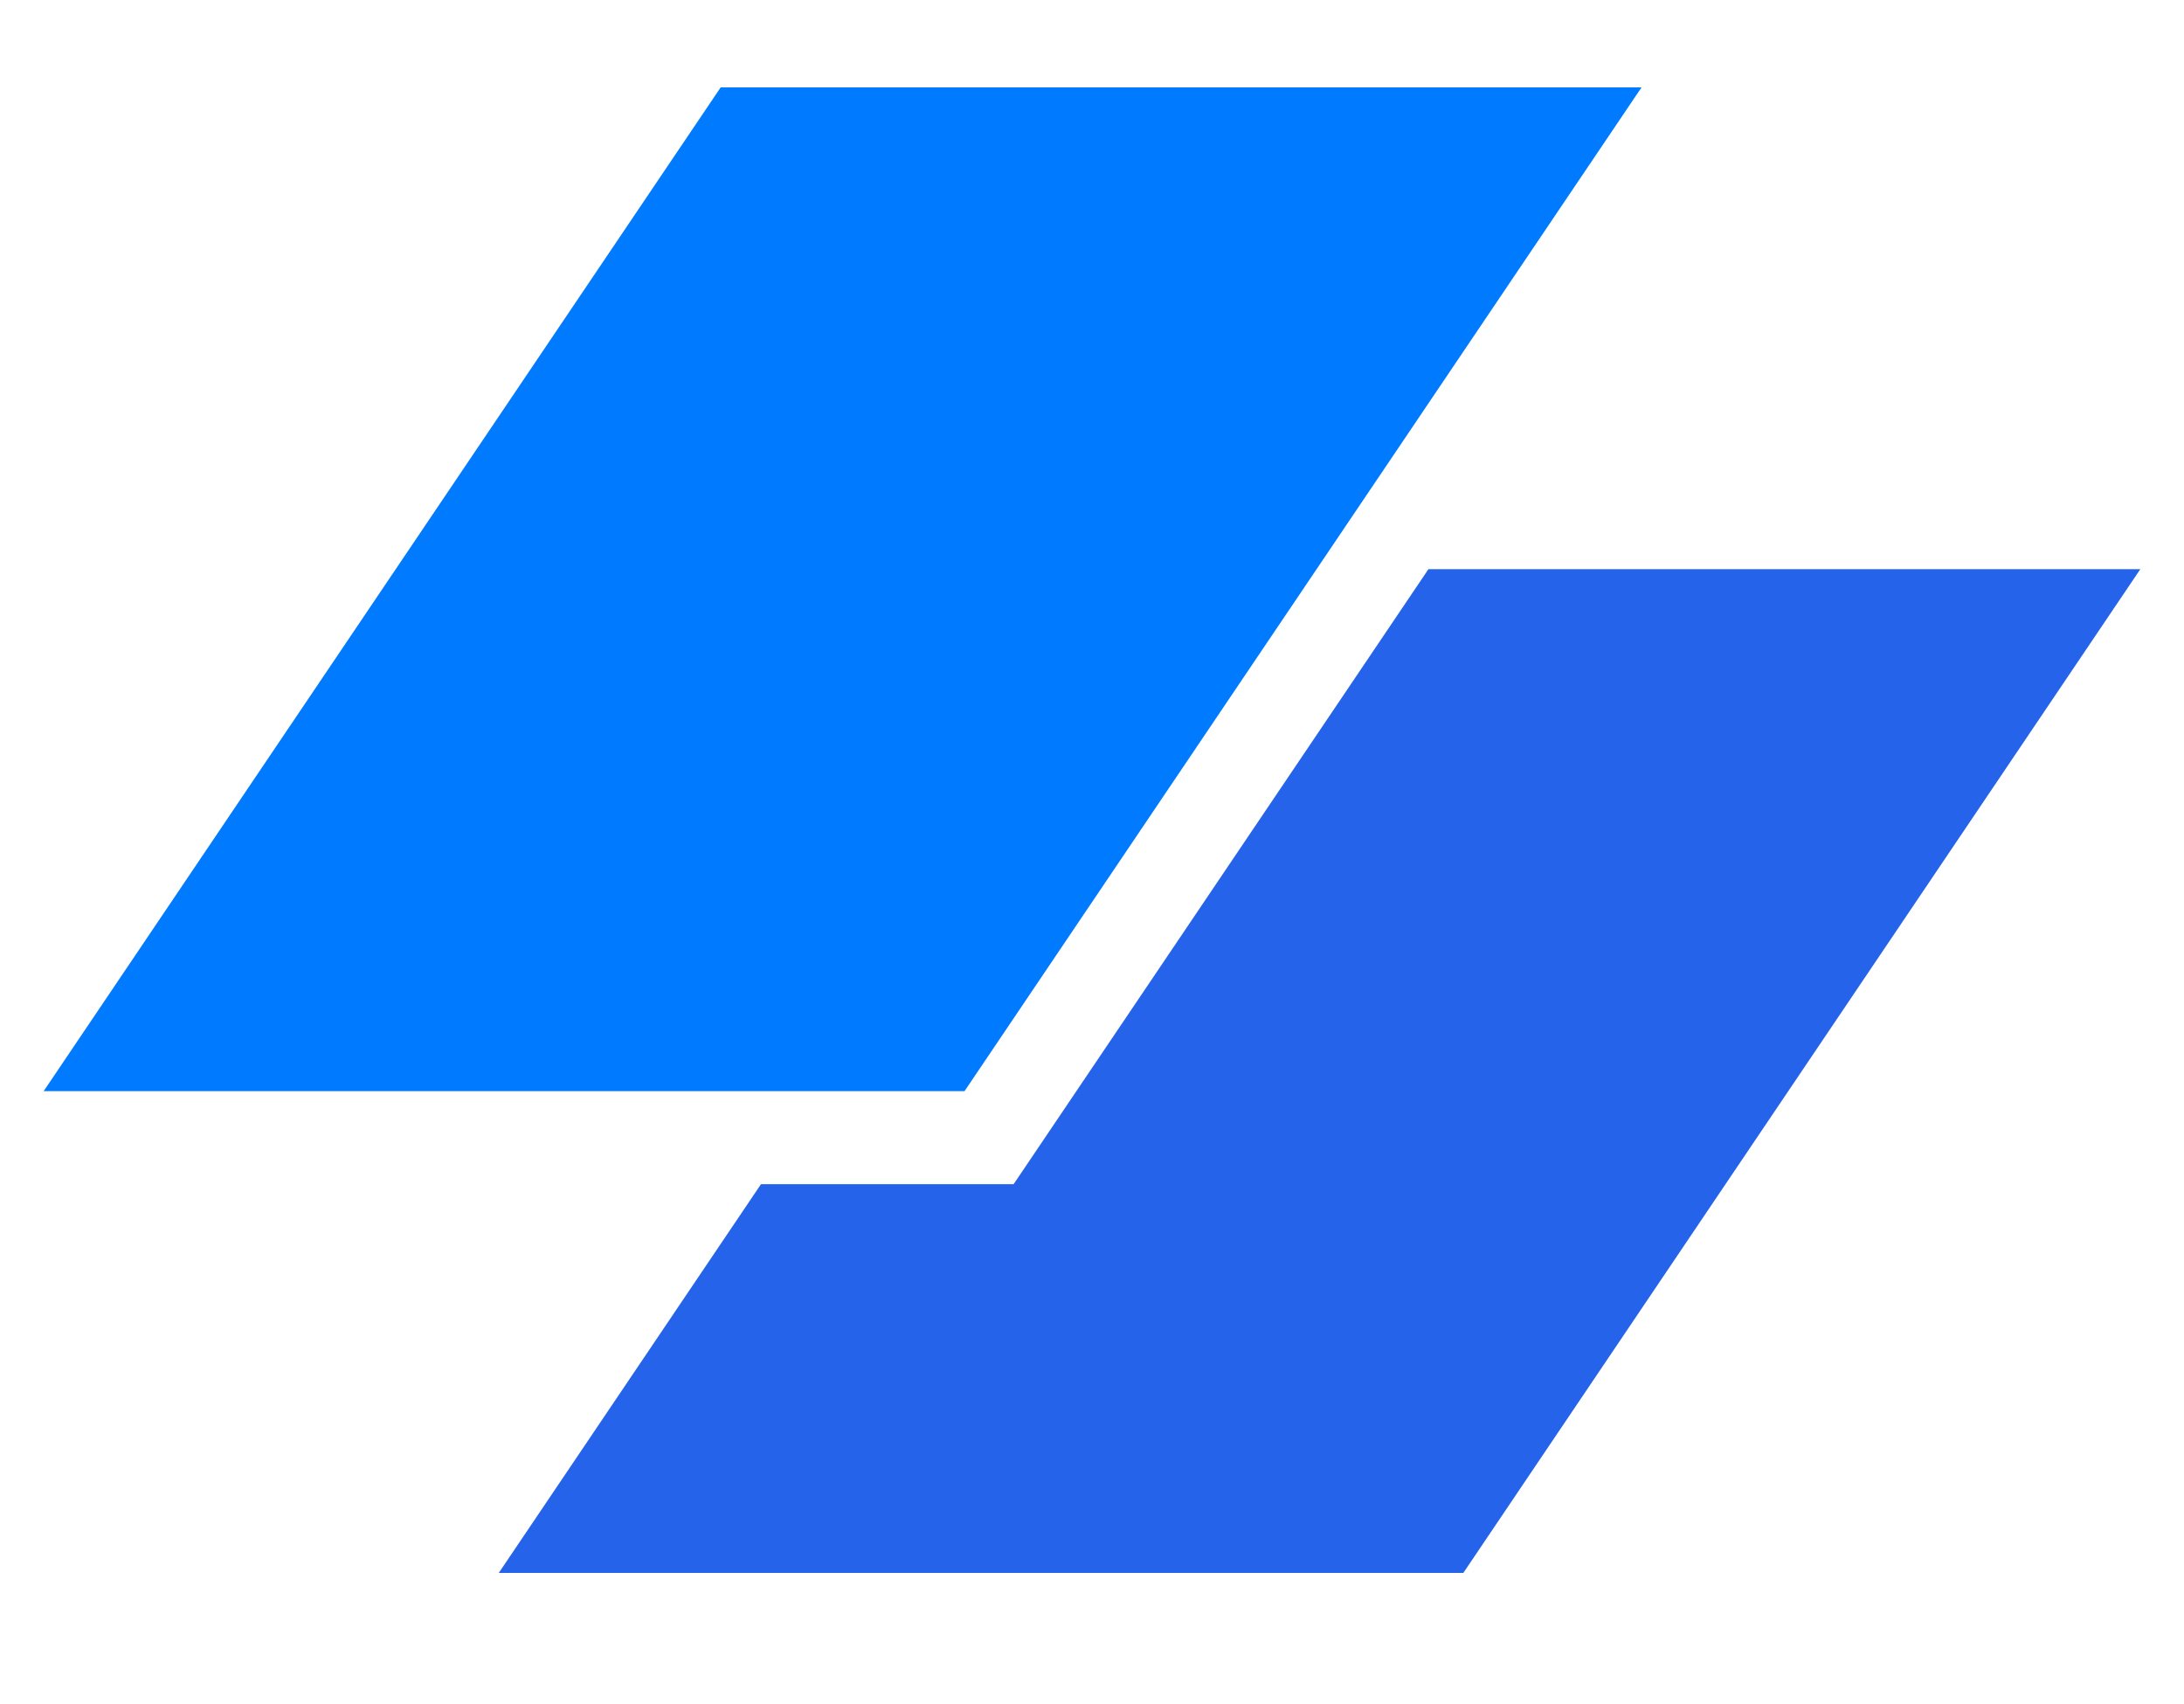
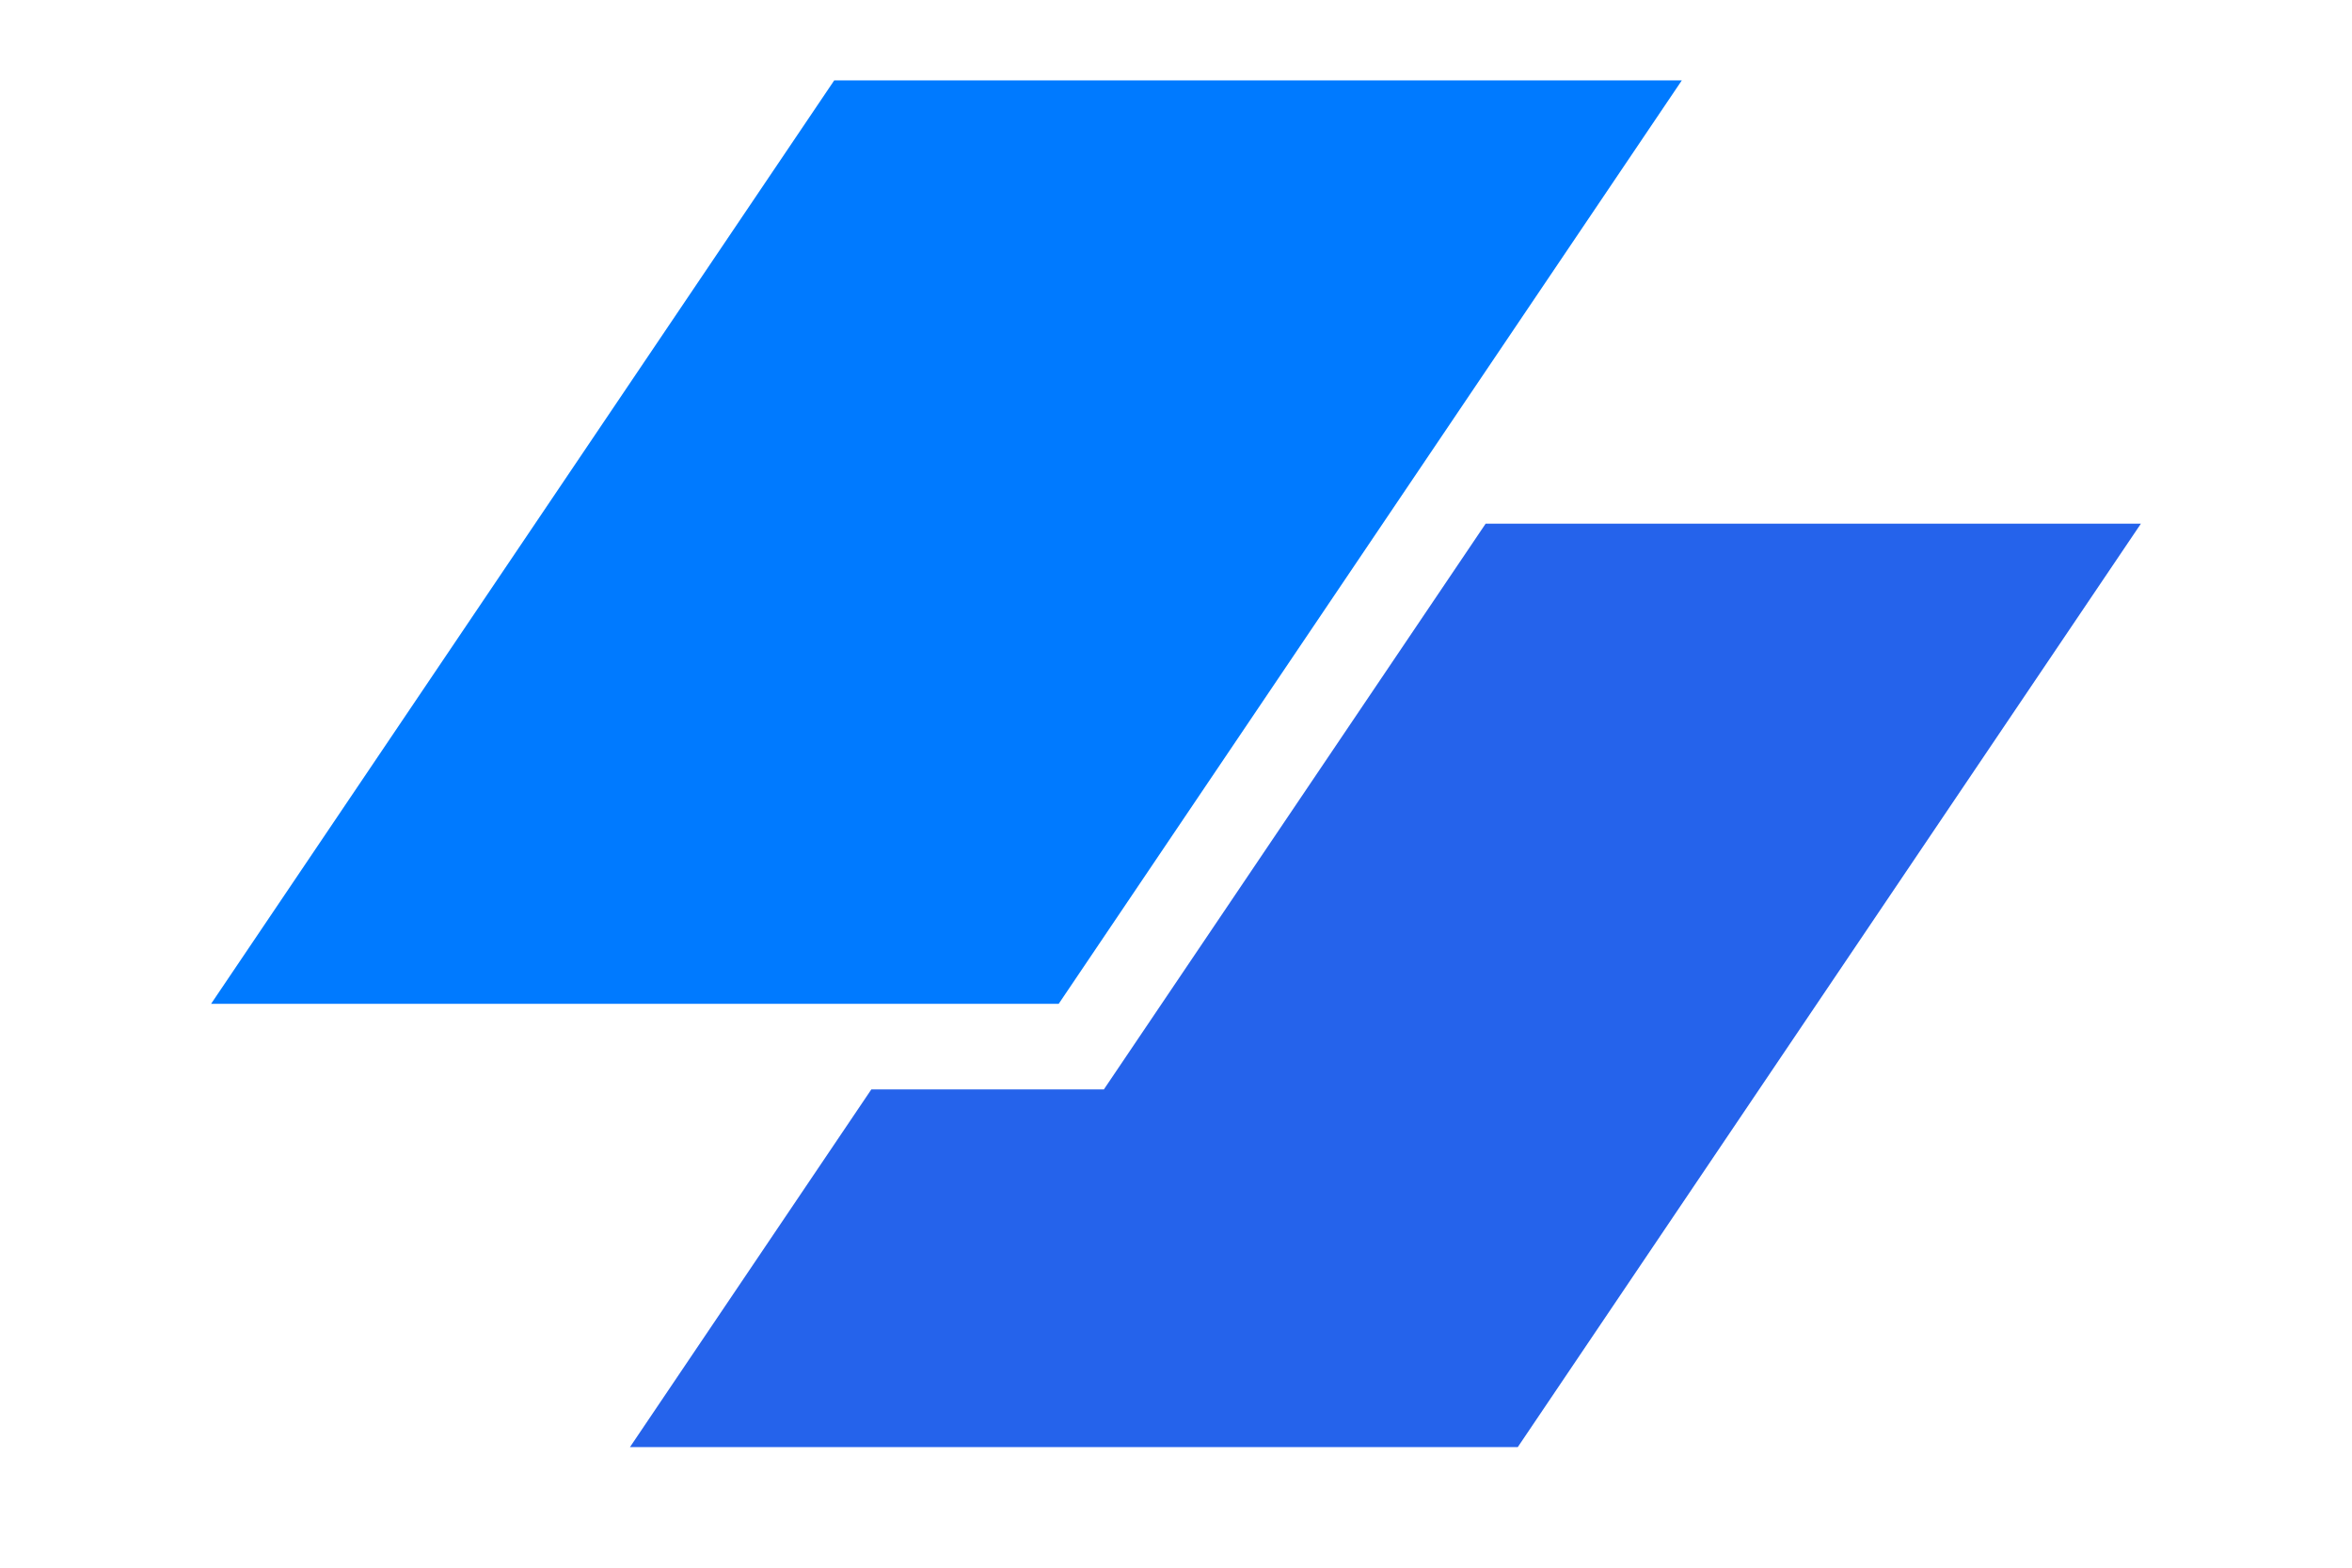
- <svg xmlns="http://www.w3.org/2000/svg" id="logo-35" width="50" height="39" viewBox="0 0 50 39" fill="none">
+ <svg xmlns="http://www.w3.org/2000/svg" id="logo-35" width="15" height="10" viewBox="0 0 50 39" fill="none">
  <path d="M16.499 2H37.581L22.082 24.973H1L16.499 2Z" class="ccompli1" fill="#007AFF" />
  <path d="M17.422 27.102L11.419 36H33.501L49 13.027H32.702L23.206 27.102H17.422Z" class="ccustom" fill="#2563eb" />
</svg>
